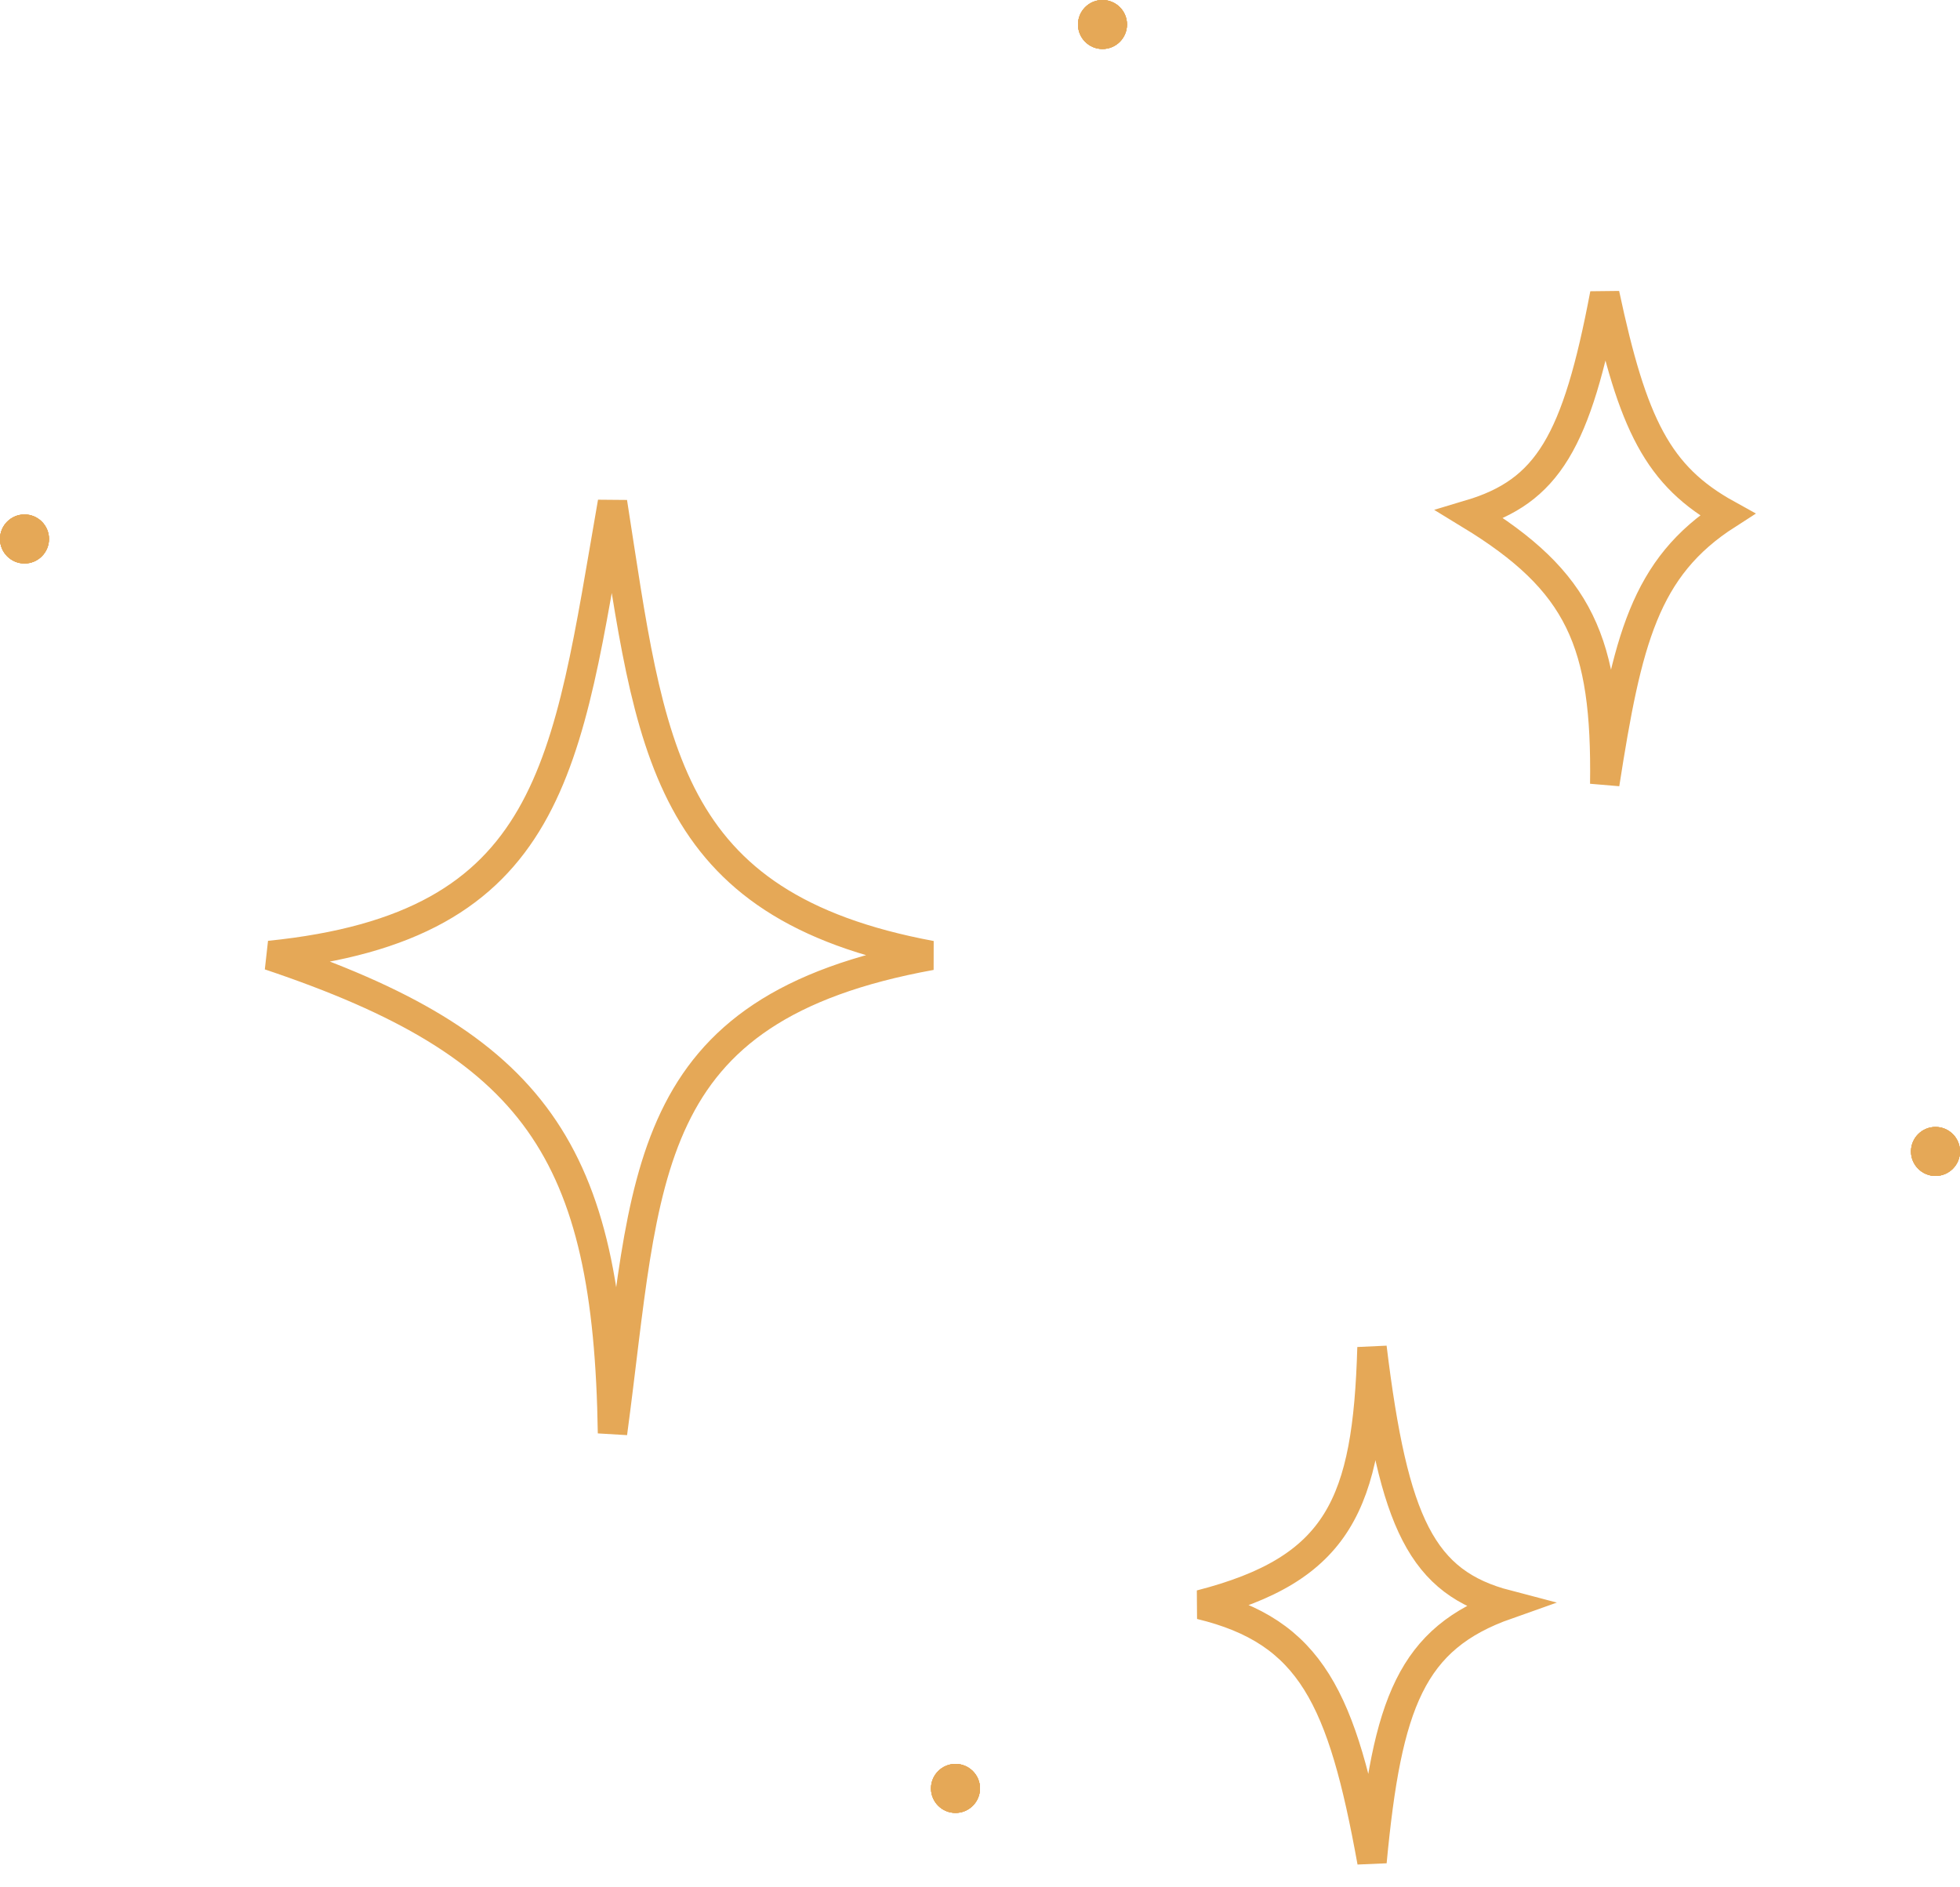
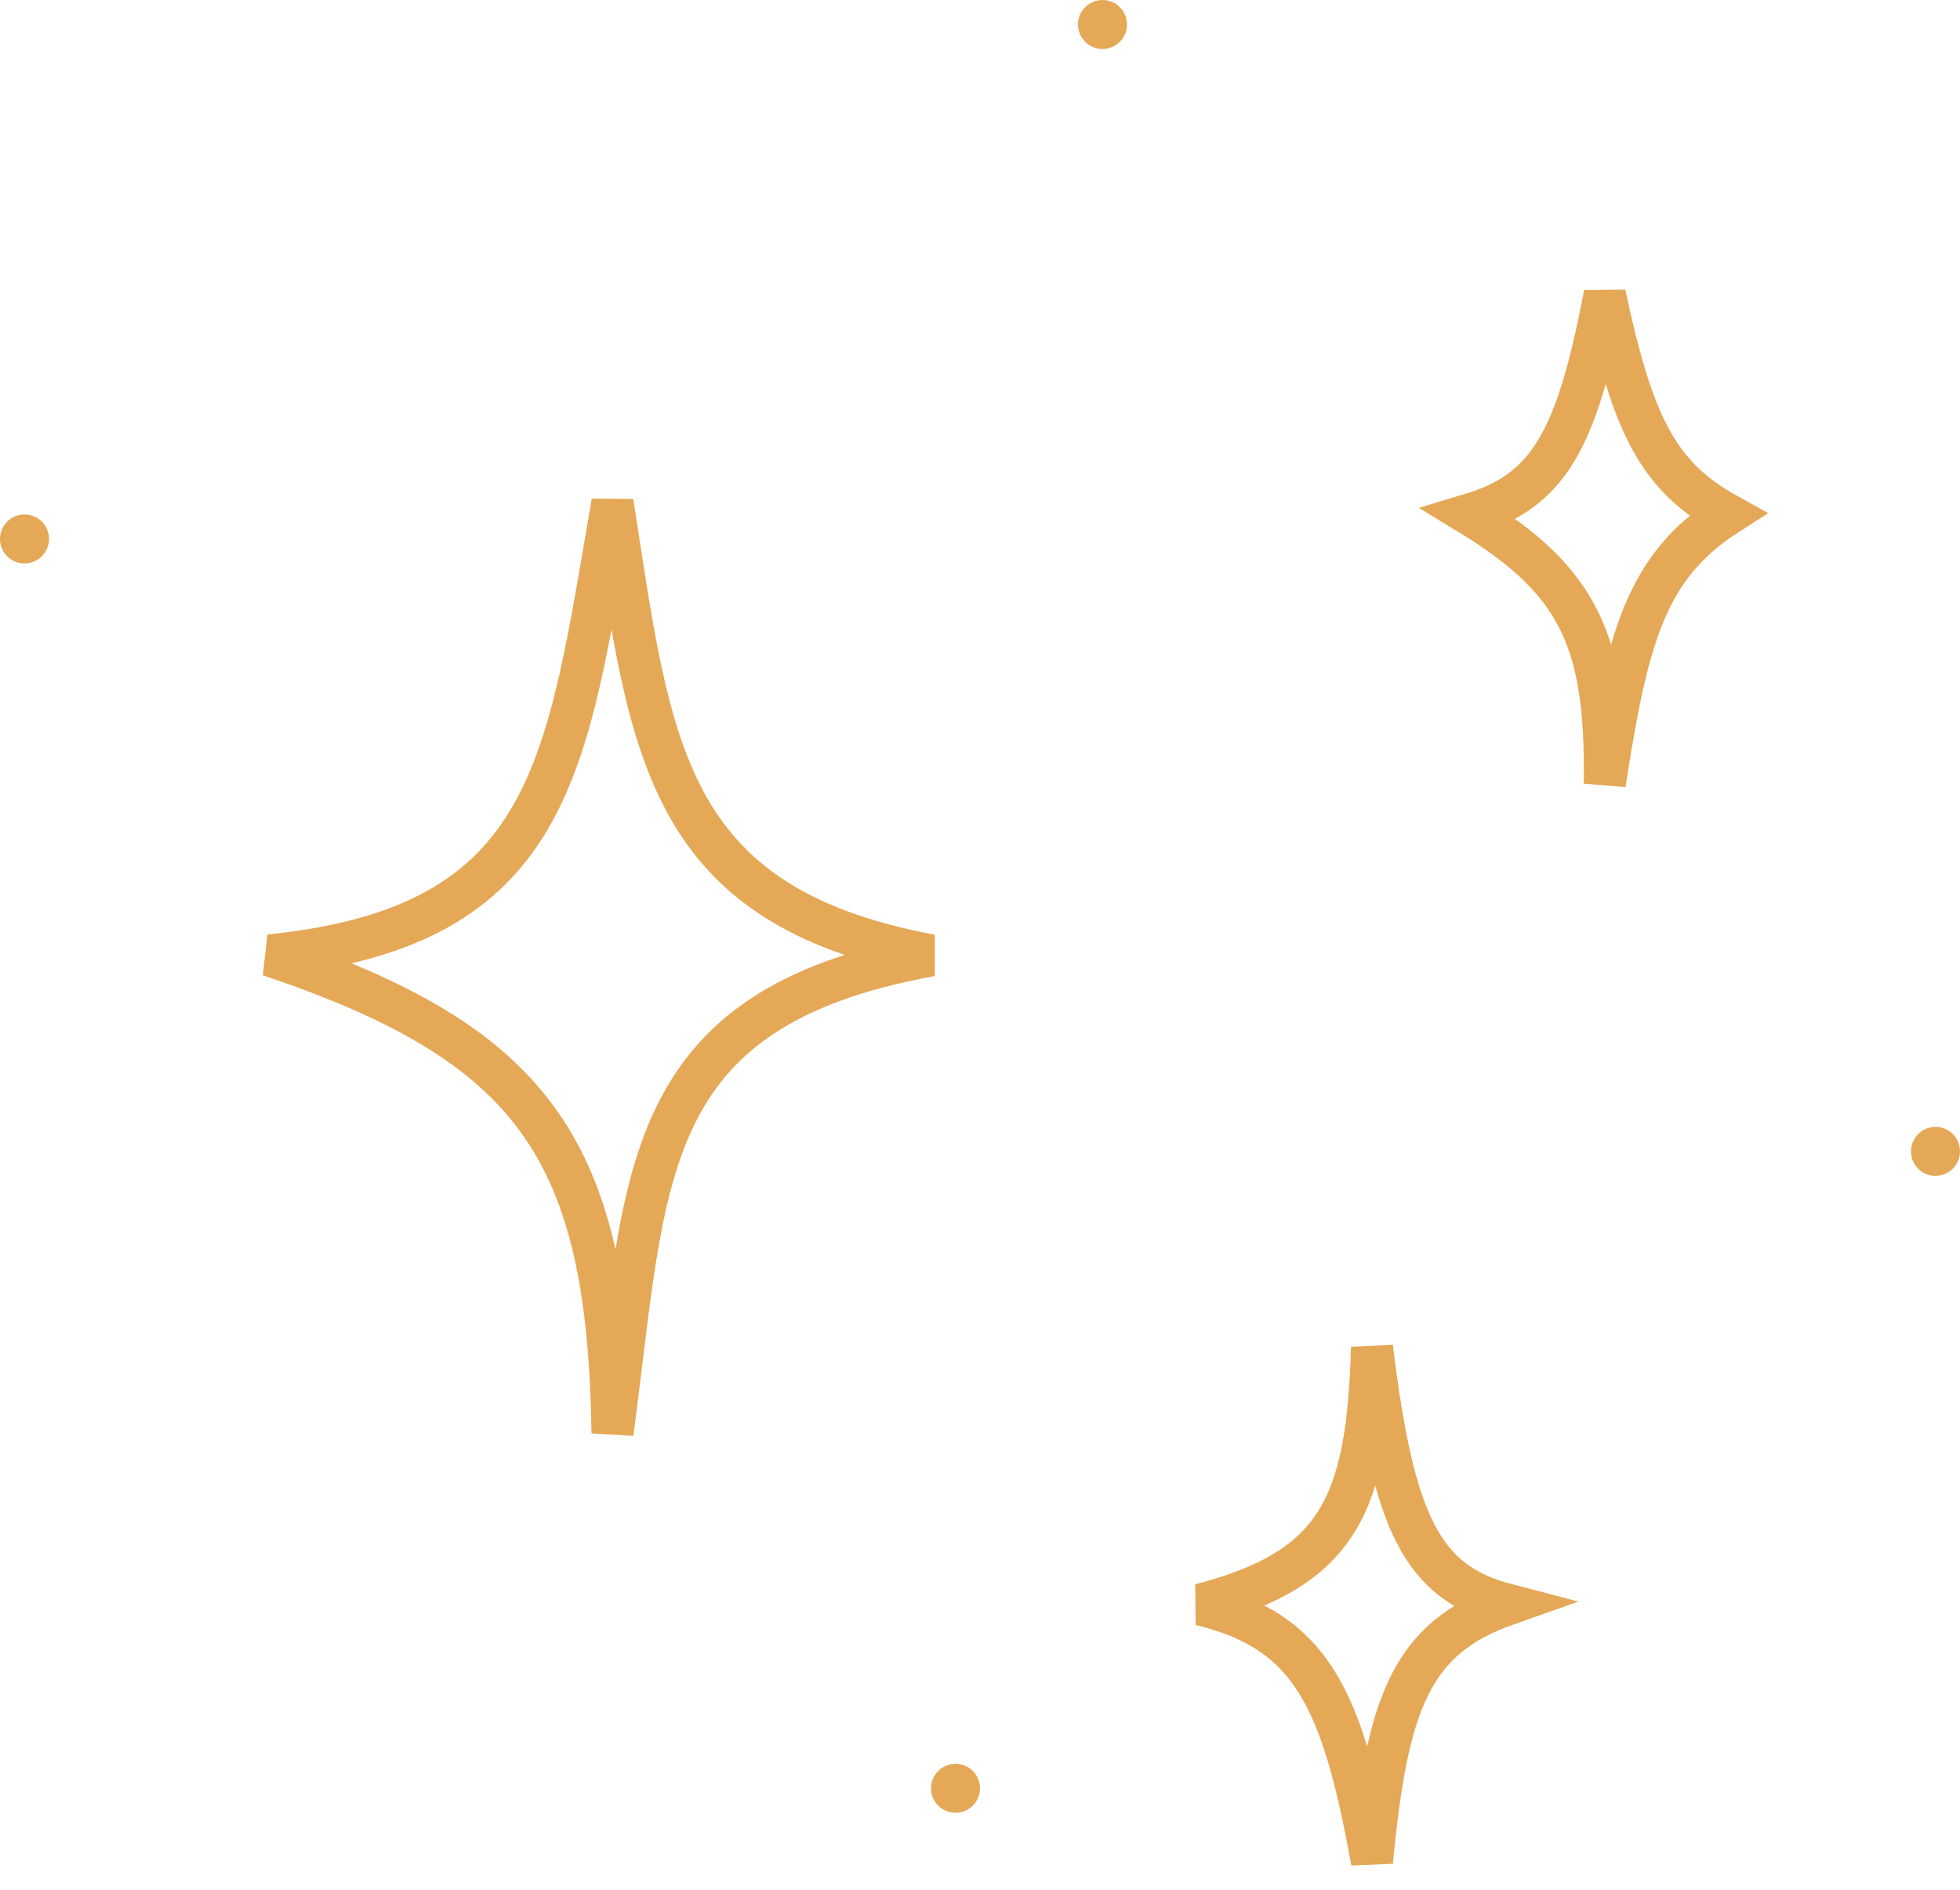
- <svg xmlns="http://www.w3.org/2000/svg" width="80" height="77" viewBox="0 0 80 77" fill="none">
-   <path d="M38 39C27.012 36.953 26.561 30.477 25 20.5C23.127 31.231 22.661 37.818 11 39C21.87 42.647 24.827 46.996 25 58.5C26.411 48.016 25.978 41.182 38 39Z" stroke="#E5A857" stroke-width="1.2" />
-   <path d="M49 65.5C54.658 64.042 55.815 61.403 56 55C56.879 62.207 58.044 64.597 61.5 65.5C57.604 66.875 56.613 69.504 56 76C54.791 69.326 53.516 66.591 49 65.5Z" stroke="#E5A857" stroke-width="1.2" />
-   <path d="M60 21C63.17 20.052 64.355 18.047 65.5 12C66.635 17.336 67.67 19.436 70.5 21C67.124 23.164 66.413 26.148 65.5 32C65.581 26.213 64.485 23.733 60 21Z" stroke="#E5A857" stroke-width="1.2" />
-   <circle cx="79" cy="47" r="1" fill="#E5A857" />
-   <circle cx="79" cy="47" r="1" fill="#E5A857" />
-   <circle cx="79" cy="47" r="1" fill="#E5A857" />
-   <circle cx="79" cy="47" r="1" fill="#E5A857" />
-   <circle cx="39" cy="73" r="1" fill="#E5A857" />
-   <circle cx="39" cy="73" r="1" fill="#E5A857" />
-   <circle cx="39" cy="73" r="1" fill="#E5A857" />
-   <circle cx="39" cy="73" r="1" fill="#E5A857" />
-   <circle cx="1" cy="22" r="1" fill="#E5A857" />
-   <circle cx="1" cy="22" r="1" fill="#E5A857" />
-   <circle cx="1" cy="22" r="1" fill="#E5A857" />
-   <circle cx="1" cy="22" r="1" fill="#E5A857" />
-   <circle cx="45" cy="1" r="1" fill="#E5A857" />
-   <circle cx="45" cy="1" r="1" fill="#E5A857" />
-   <circle cx="45" cy="1" r="1" fill="#E5A857" />
-   <circle cx="45" cy="1" r="1" fill="#E5A857" />
+ <svg xmlns="http://www.w3.org/2000/svg" width="56" height="54" viewBox="0 0 56 54" fill="none">
+   <path d="M26.6 27.3C18.908 25.867 18.593 21.334 17.5 14.35C16.189 21.862 15.863 26.472 7.7 27.3C15.309 29.852 17.379 32.897 17.5 40.95C18.488 33.611 18.185 28.827 26.6 27.3Z" stroke="#E5A857" stroke-width="1.2" />
+   <path d="M34.3 45.85C38.261 44.829 39.07 42.982 39.2 38.5C39.815 43.545 40.63 45.218 43.05 45.85C40.323 46.812 39.629 48.653 39.2 53.2C38.353 48.528 37.461 46.614 34.3 45.85Z" stroke="#E5A857" stroke-width="1.2" />
+   <path d="M42 14.7C44.219 14.036 45.048 12.633 45.85 8.4C46.645 12.136 47.369 13.605 49.35 14.7C46.987 16.215 46.489 18.303 45.85 22.4C45.907 18.349 45.139 16.613 42 14.7Z" stroke="#E5A857" stroke-width="1.2" />
+   <circle cx="55.3" cy="32.9" r="0.5" fill="#E5A857" />
+   <circle cx="55.3" cy="32.9" r="0.5" fill="#E5A857" />
+   <circle cx="55.3" cy="32.9" r="0.5" fill="#E5A857" />
+   <circle cx="55.3" cy="32.9" r="0.5" fill="#E5A857" />
+   <circle cx="55.3" cy="32.9" r="0.5" stroke="#E5A857" stroke-width="0.4" />
+   <circle cx="27.3" cy="51.1" r="0.5" fill="#E5A857" />
+   <circle cx="27.3" cy="51.1" r="0.5" fill="#E5A857" />
+   <circle cx="27.3" cy="51.1" r="0.5" fill="#E5A857" />
+   <circle cx="27.3" cy="51.1" r="0.5" fill="#E5A857" />
+   <circle cx="27.3" cy="51.1" r="0.5" stroke="#E5A857" stroke-width="0.4" />
+   <circle cx="0.7" cy="15.4" r="0.5" fill="#E5A857" />
+   <circle cx="0.7" cy="15.4" r="0.5" fill="#E5A857" />
+   <circle cx="0.7" cy="15.4" r="0.5" fill="#E5A857" />
+   <circle cx="0.7" cy="15.4" r="0.5" fill="#E5A857" />
+   <circle cx="0.7" cy="15.4" r="0.5" stroke="#E5A857" stroke-width="0.4" />
+   <circle cx="31.5" cy="0.7" r="0.5" fill="#E5A857" />
+   <circle cx="31.5" cy="0.7" r="0.5" fill="#E5A857" />
+   <circle cx="31.5" cy="0.7" r="0.5" fill="#E5A857" />
+   <circle cx="31.5" cy="0.7" r="0.5" fill="#E5A857" />
+   <circle cx="31.5" cy="0.7" r="0.5" stroke="#E5A857" stroke-width="0.4" />
</svg>
